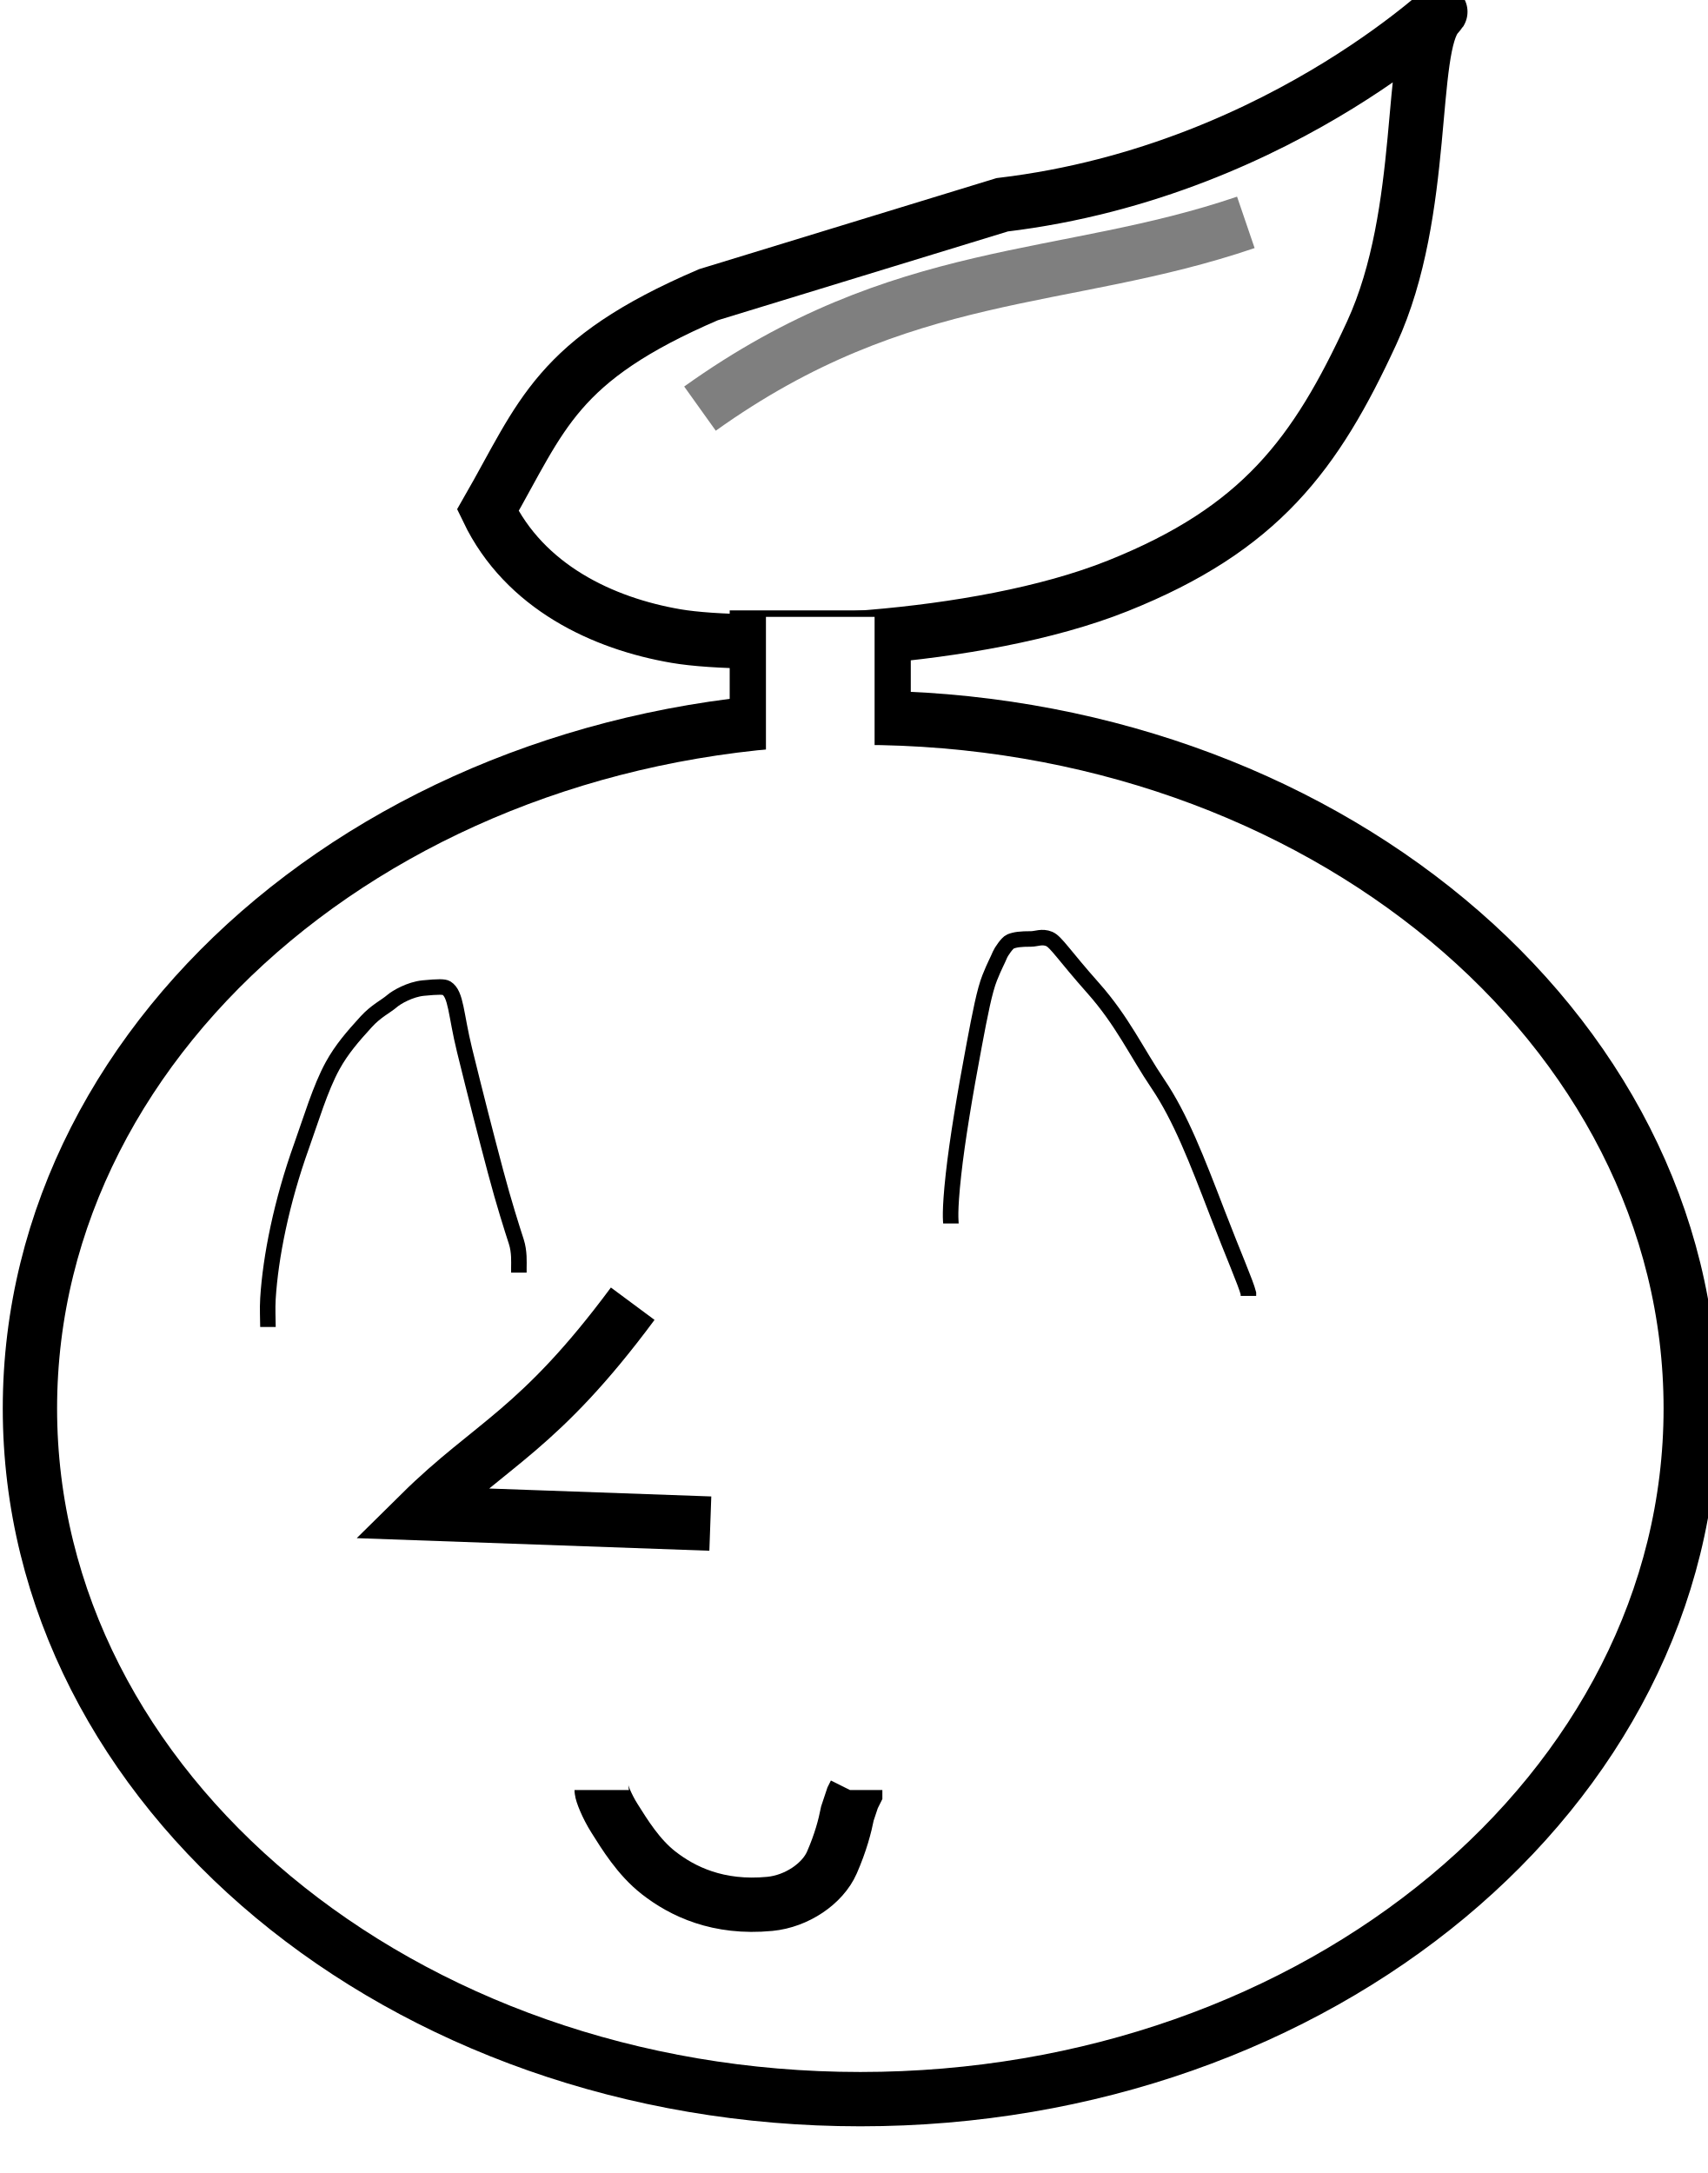
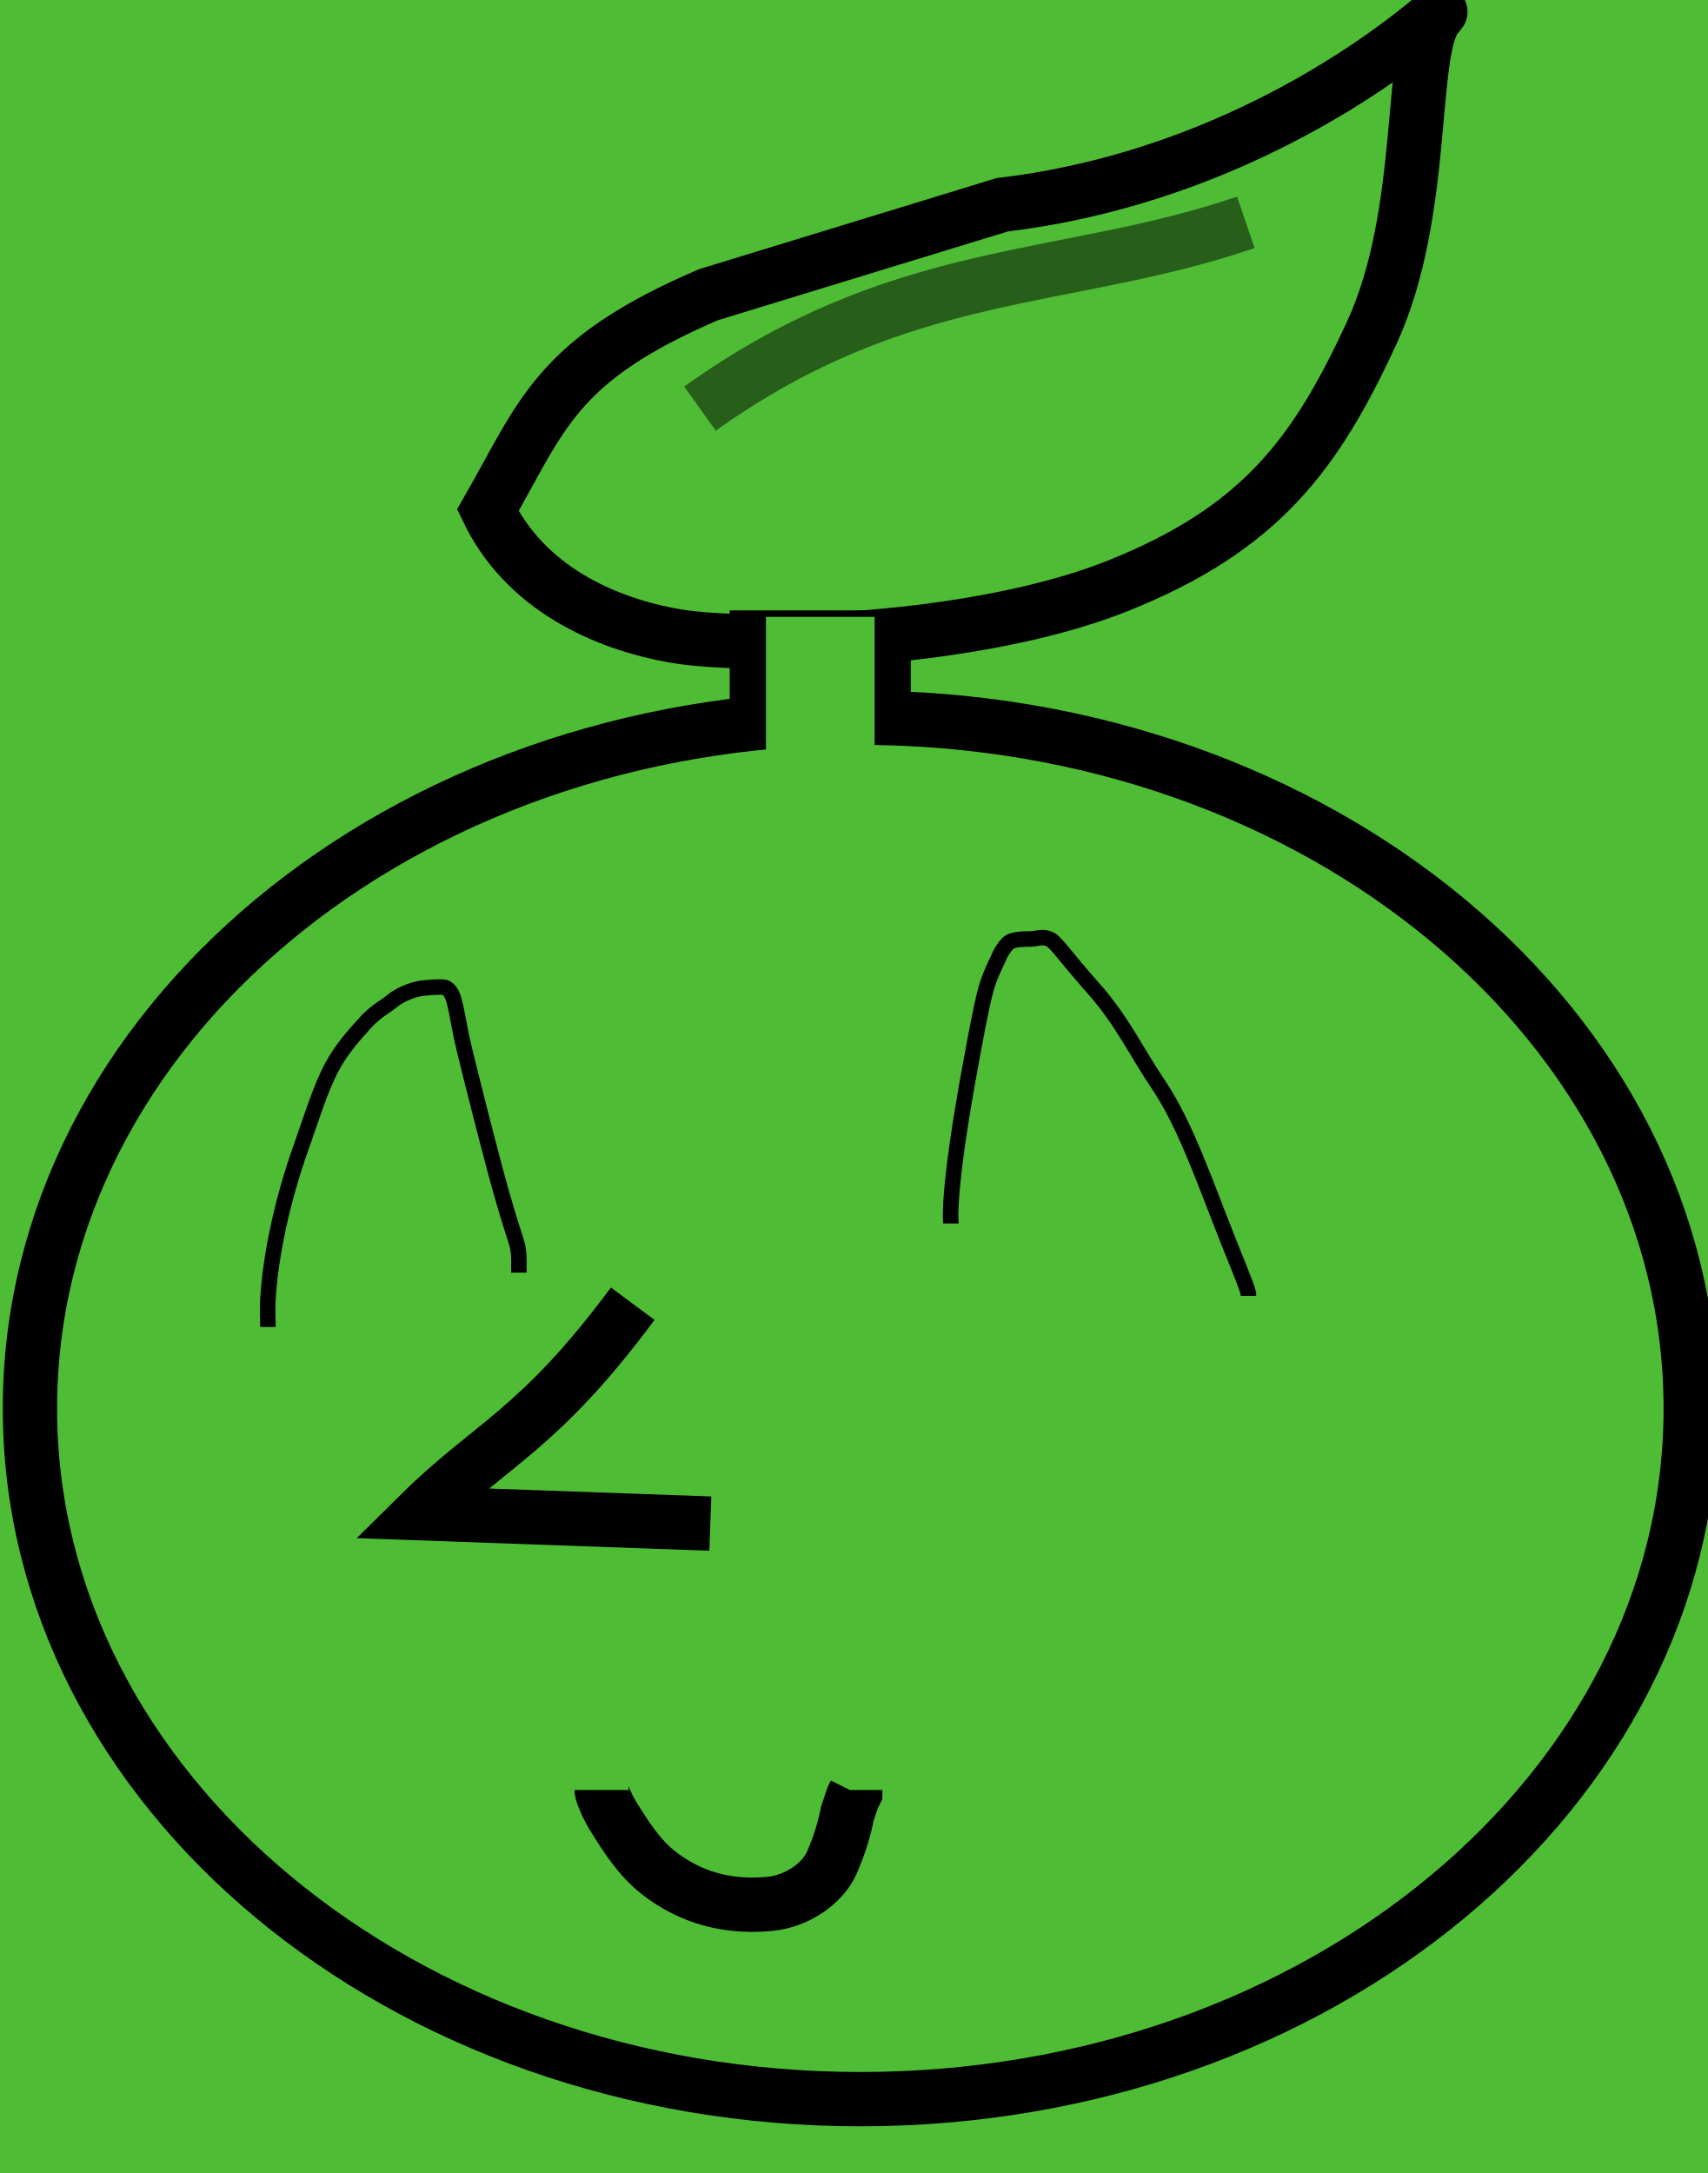
<svg xmlns="http://www.w3.org/2000/svg" width="220" height="280">
  <g>
-     <rect fill="#ffffff" id="canvas_background" height="282" width="222" y="-1" x="-1" />
+     <rect fill="#4fbc35" id="canvas_background" height="282" width="222" y="-1" x="-1" />
    <g display="none" overflow="visible" y="0" x="0" height="100%" width="100%" id="canvasGrid">
      <rect fill="url(#gridpattern)" stroke-width="0" y="0" x="0" height="100%" width="100%" />
    </g>
  </g>
  <g>
    <path stroke="#000" id="svg_2" stroke-width="7" fill="#fff" />
    <ellipse stroke="#000" ry="89" rx="107" id="svg_17" cy="181.484" cx="110.856" fill-opacity="null" stroke-opacity="null" stroke-width="7" fill="none" />
    <rect stroke="#000" id="svg_18" height="9.666" width="16.333" y="82.151" x="97.523" fill-opacity="null" stroke-opacity="null" stroke-width="7" fill="none" />
    <path stroke="#000" d="m176.753,42.881c-7.231,15.691 -14.377,25.266 -32.693,32.597c-18.316,7.331 -47.53,8.095 -56.948,6.483c-9.418,-1.611 -19.504,-6.325 -24.256,-16.208c7.031,-12.246 8.728,-19.323 28.426,-27.778l37.85,-11.588c37.242,-4.453 59.816,-28.551 56.057,-24.387c-3.759,4.164 -1.206,25.19 -8.436,40.881z" id="svg_19" fill-opacity="null" stroke-width="7" fill="none" />
    <path id="svg_23" d="m188.529,55.319" opacity="0.5" fill-opacity="null" stroke-opacity="null" stroke-width="7" stroke="#000" fill="none" />
    <path d="m90.194,52.652c26.112,-18.667 46.89,-16 70.335,-24" id="svg_25" opacity="0.5" fill-opacity="null" stroke-opacity="null" stroke-width="7" stroke="#000" fill="none" />
    <path id="svg_26" d="m81.527,167.988c-12.111,16.334 -18.223,18 -27.334,27l37.334,1.333" fill-opacity="null" stroke-opacity="null" stroke-width="7" stroke="#000" fill="none" />
-     <rect stroke="#ffffff" id="svg_33" height="8" width="3" y="84.986" x="104.194" stroke-width="11" fill="none" />
+     <rect stroke="#4fbc35" id="svg_33" height="8" width="3" y="84.986" x="104.194" stroke-width="11" fill="none" />
    <path d="m34.526,170.988c0,-1 -0.083,-2.336 0,-3.667c0.334,-5.365 1.736,-12.423 4.333,-19.667c1.212,-3.38 2.417,-7.457 4,-10.334c1.159,-2.106 2.578,-3.744 4.333,-5.667c1.272,-1.392 2.537,-1.976 3.333,-2.667c0.563,-0.488 2.309,-1.499 4,-1.667c1.99,-0.197 2.717,-0.175 3,0c1.268,0.784 1.194,3.365 2.333,8c1.486,6.047 2.691,10.739 4,15.667c1.082,4.075 2.114,7.292 2.667,9c0.423,1.308 0.333,2.667 0.333,3.333l0,0.333l0,0.333" id="svg_34" stroke-width="2" stroke="#000000" fill="none" />
    <path d="m122.528,157.654c0,-0.333 -0.215,-1.352 0.333,-6.333c0.48,-4.358 1.468,-10.307 2.667,-16.667c0.751,-3.985 1.333,-7 2,-8.667c0.667,-1.667 0.973,-2.129 1.333,-3c0.128,-0.308 0.898,-1.486 1.333,-1.667c0.616,-0.255 1.333,-0.333 2.667,-0.333c0.667,0 1.409,-0.383 2.333,0c0.871,0.361 1.896,2.086 5.667,6.333c3.771,4.248 5.578,8.256 8.333,12.334c2.916,4.314 5.019,9.78 7.667,16.667c2.089,5.434 3.667,9 4,10.334l0,0.333" id="svg_35" stroke-width="2" stroke="#000000" fill="none" />
    <path d="m77.527,230.655c0,0.333 0.627,2.024 1.667,3.667c1.285,2.031 3.066,4.969 5.667,7c3.064,2.392 7.664,4.642 14.334,4c3.464,-0.333 6.808,-2.6 8,-5.333c1.138,-2.611 1.667,-4.667 2,-6.333l0.667,-2l0.333,-0.667l0,-0.333" id="svg_37" fill-opacity="null" stroke-opacity="null" stroke-width="7" stroke="#000" fill="none" />
  </g>
</svg>
